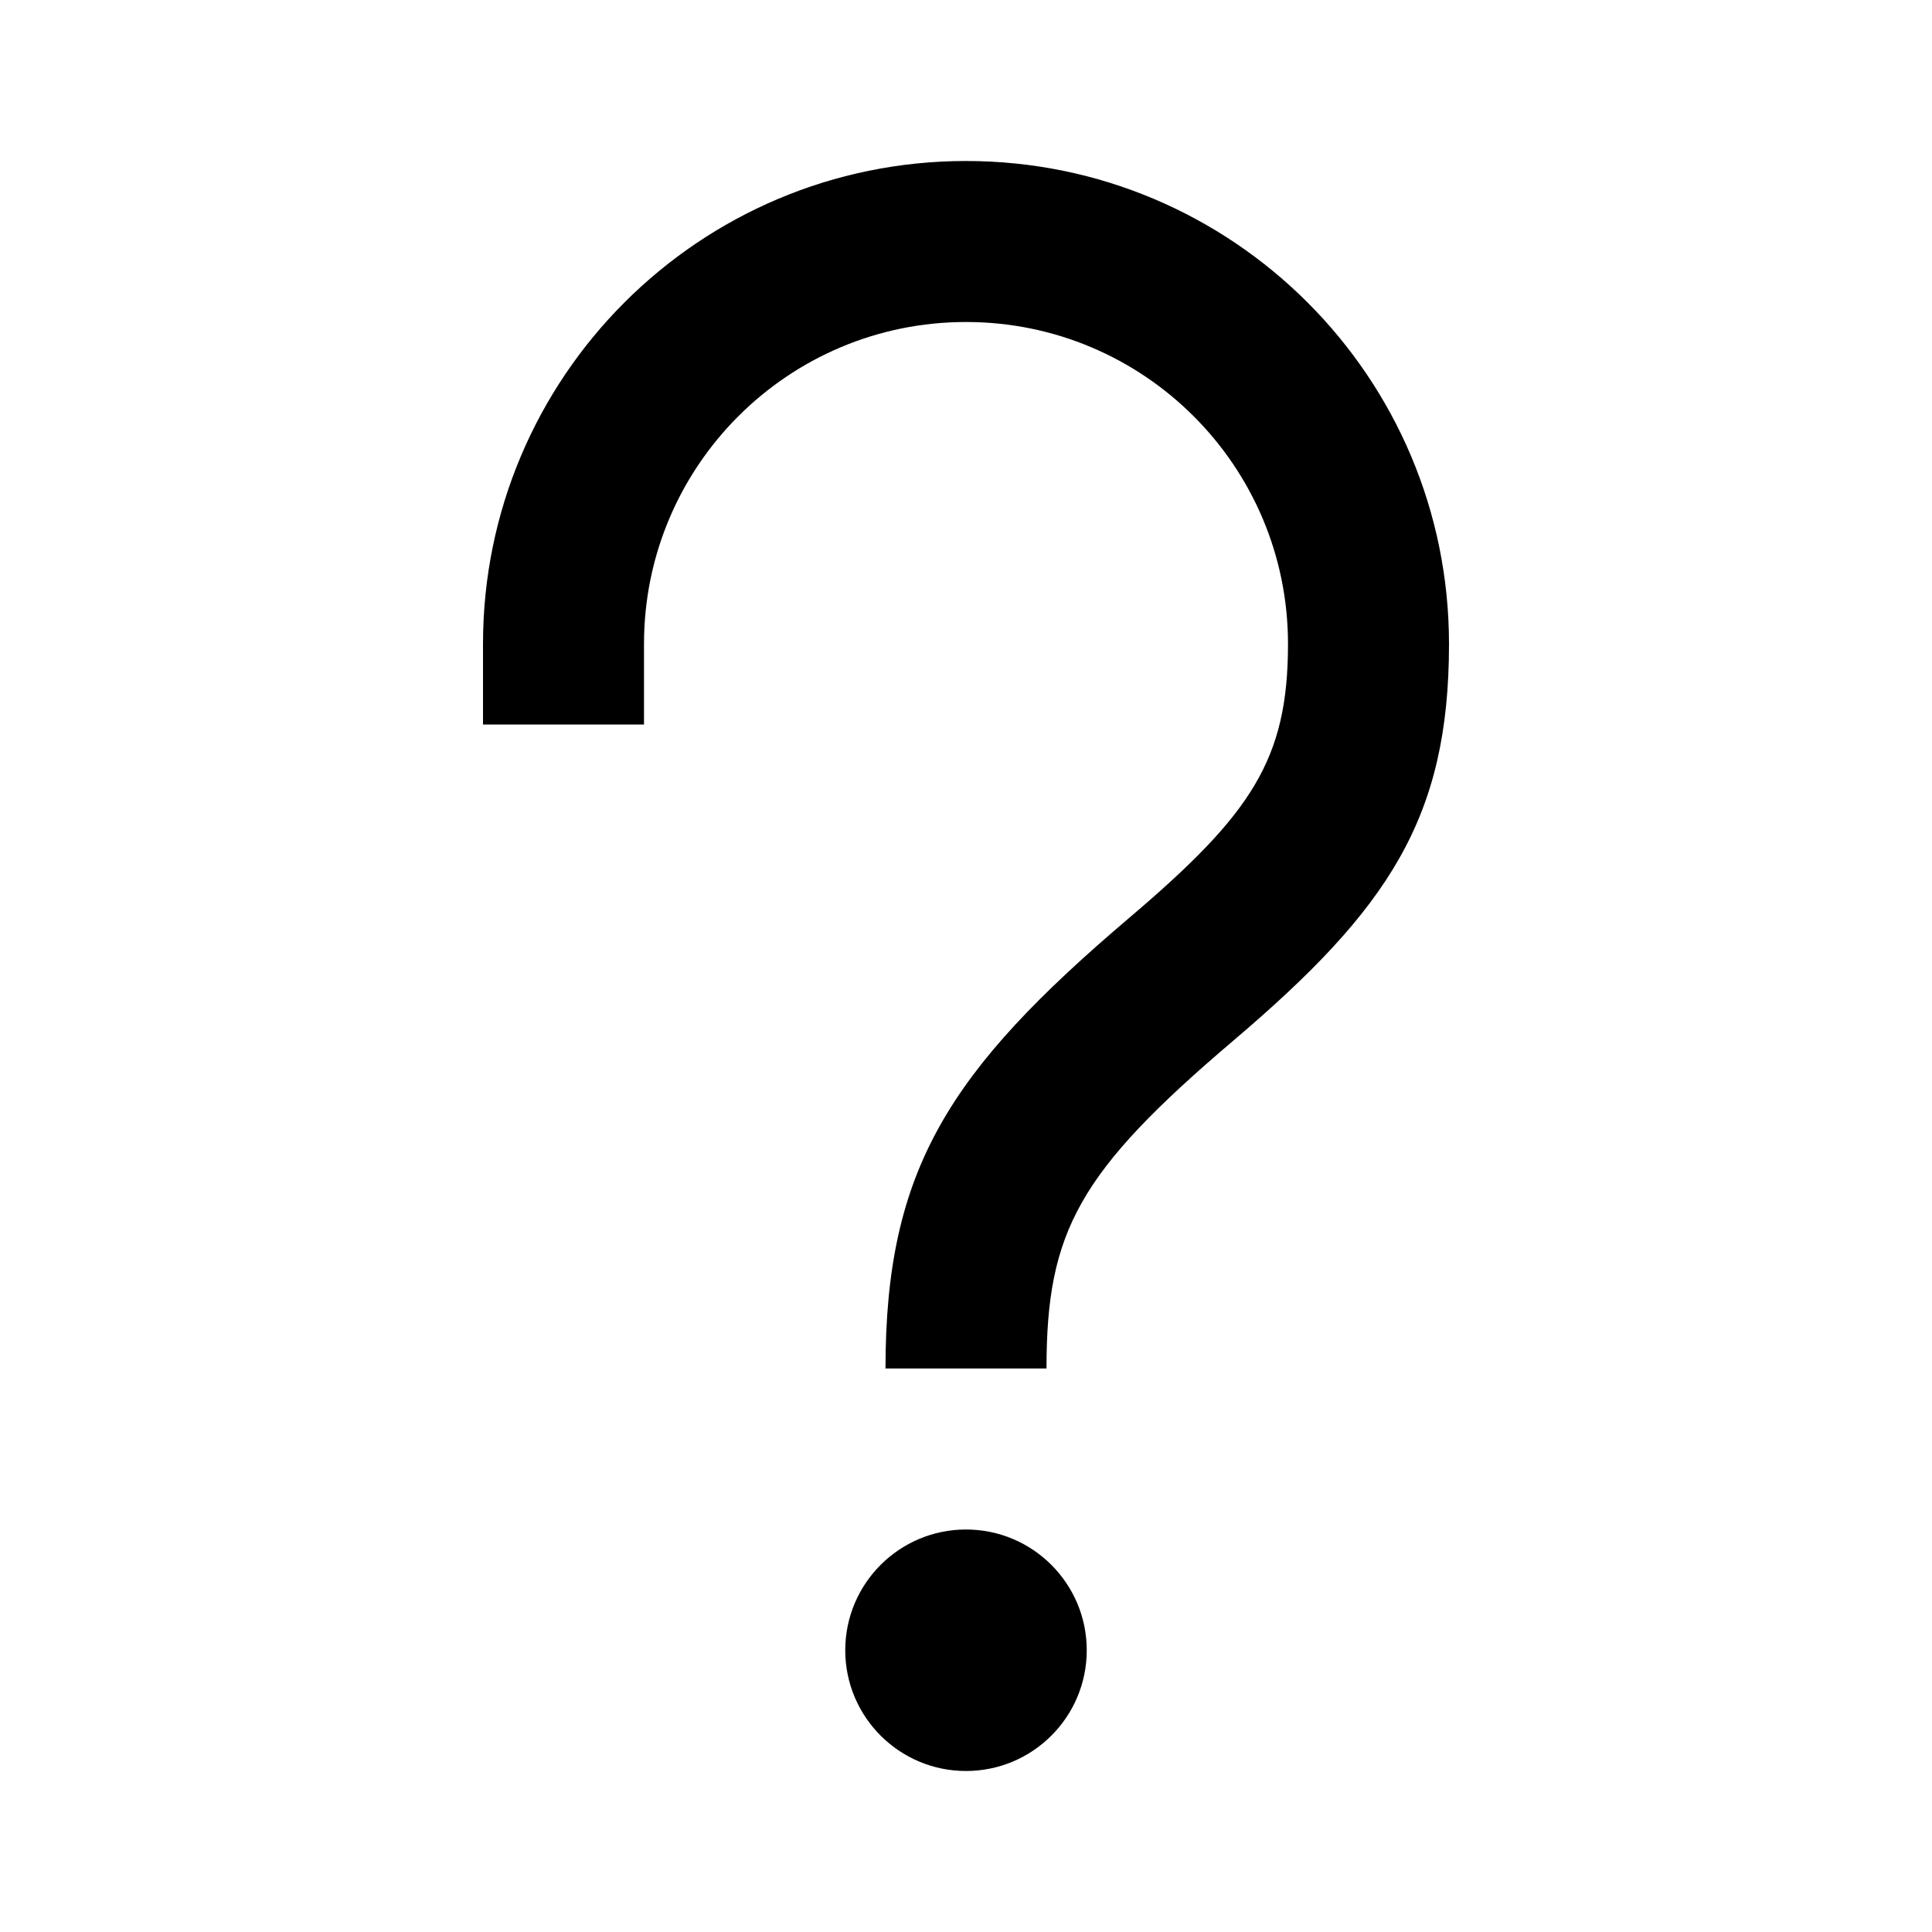
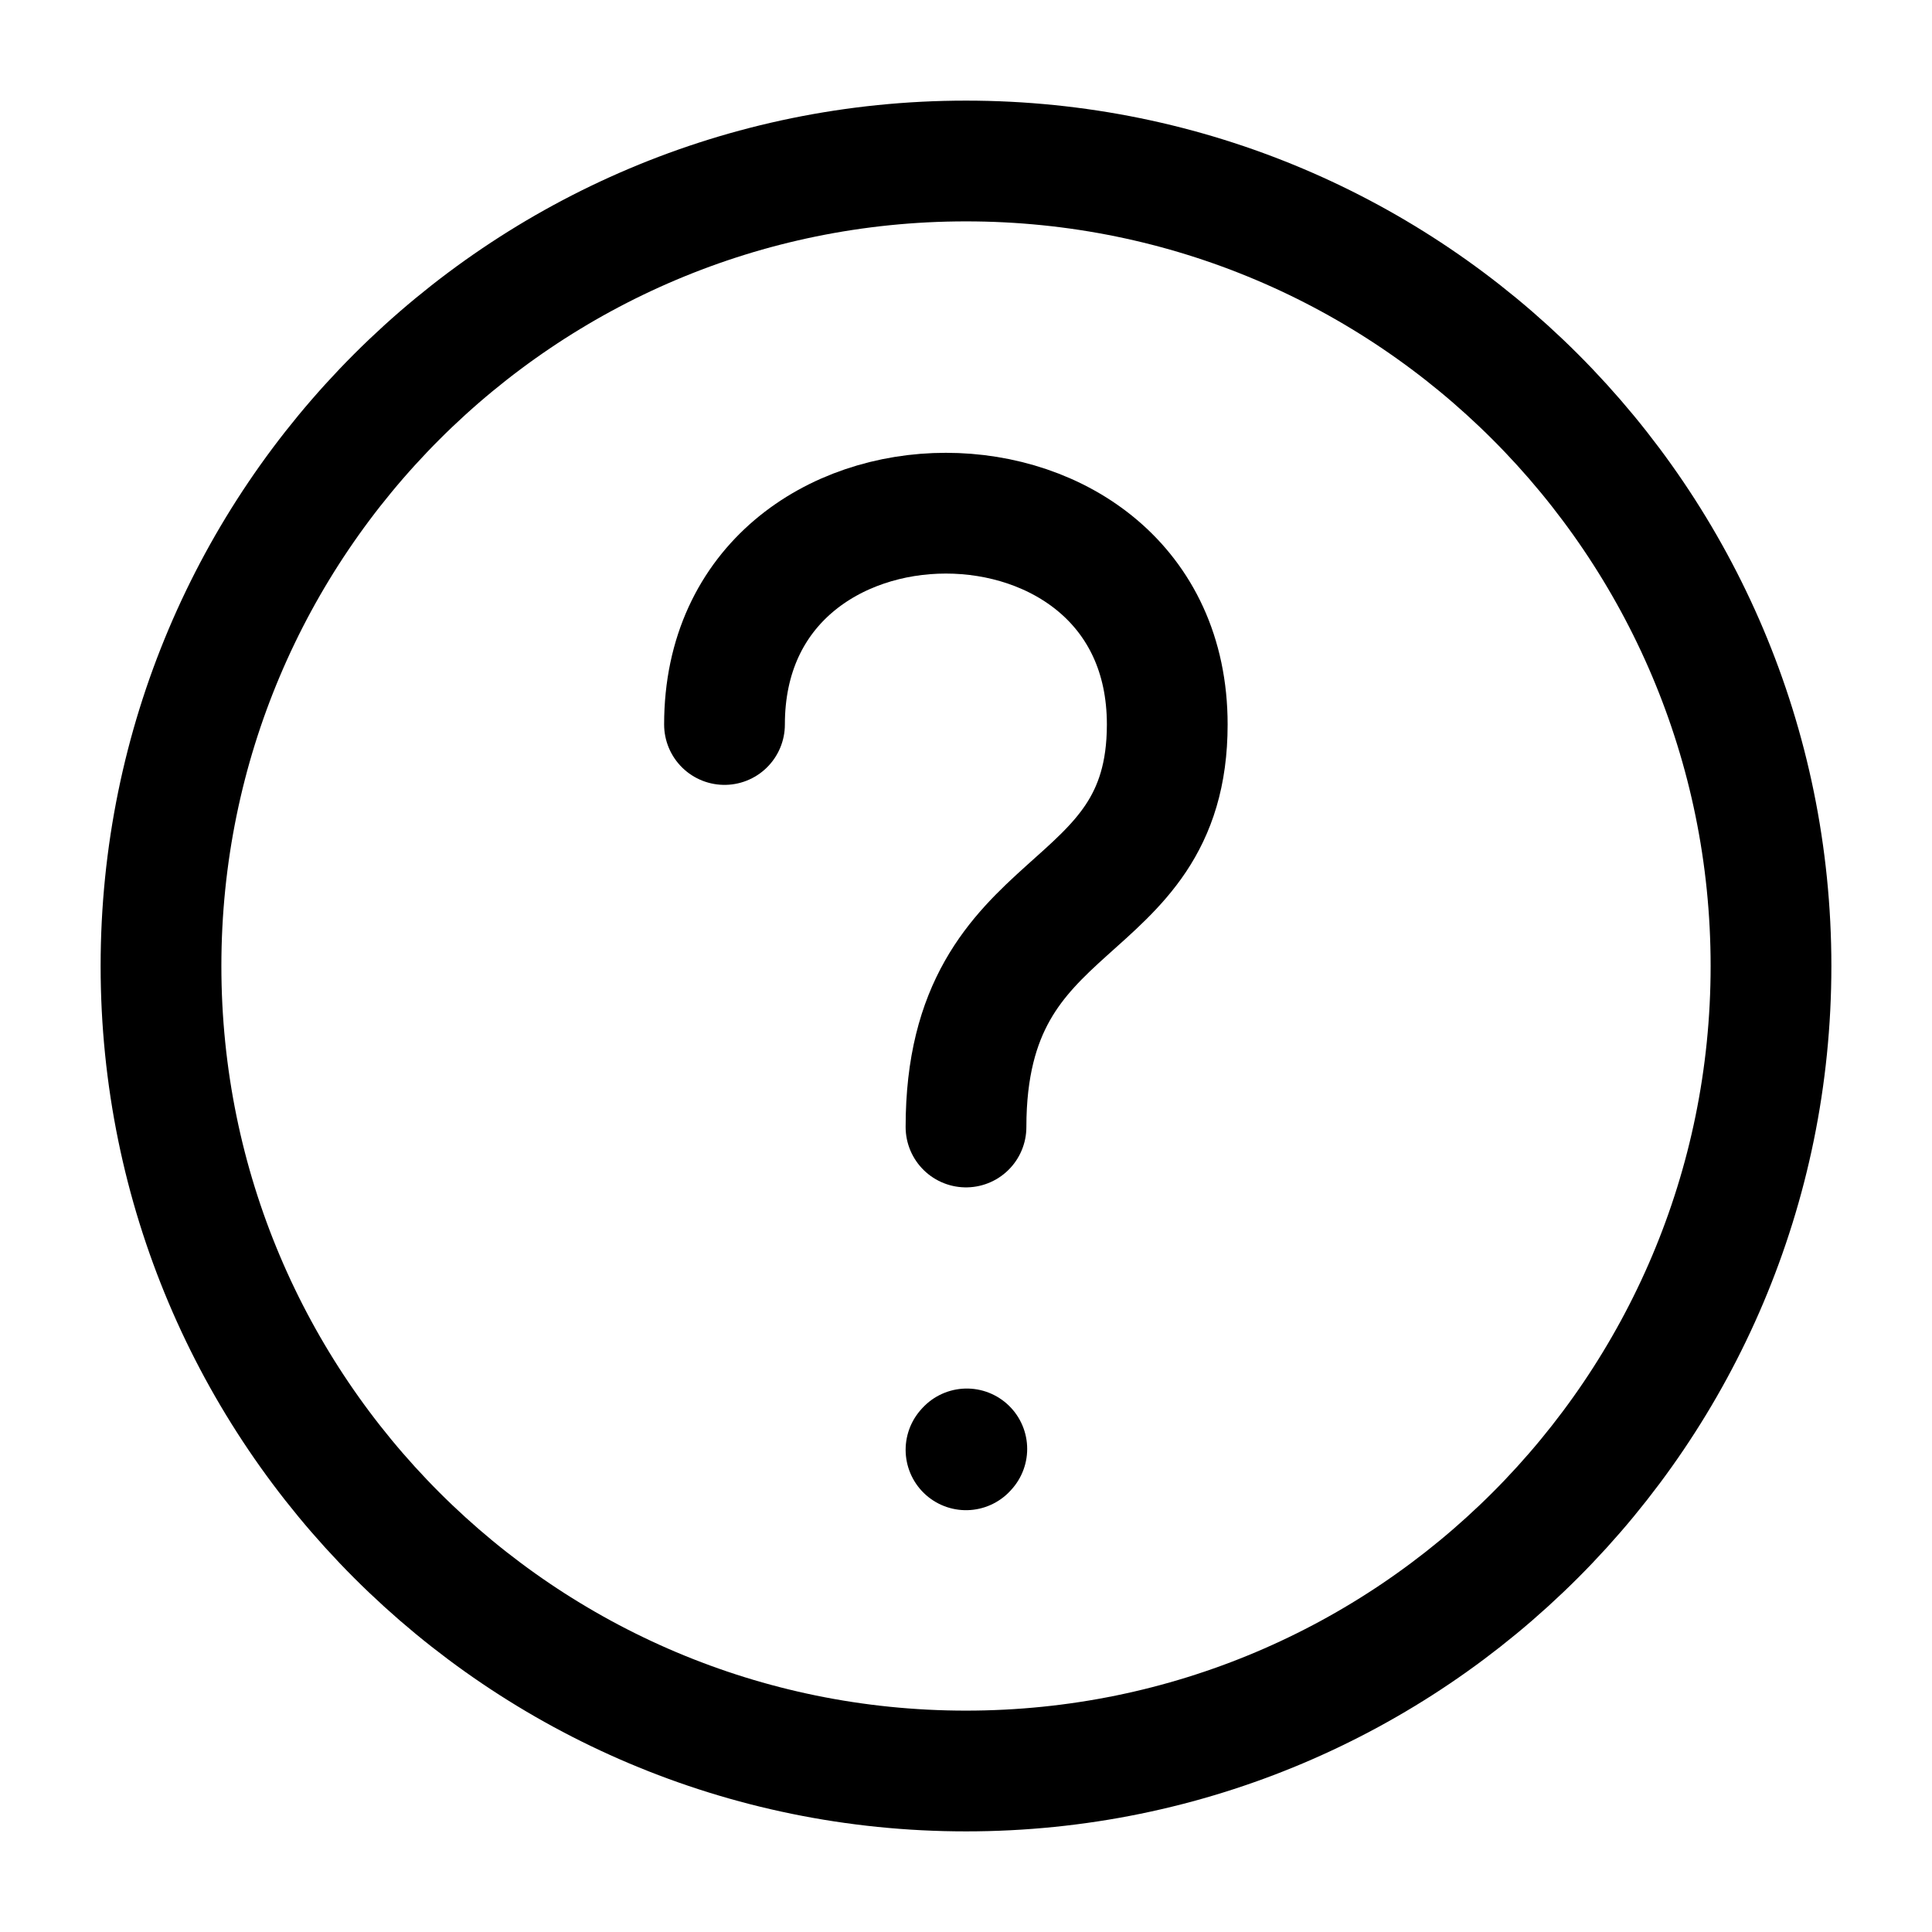
- <svg xmlns="http://www.w3.org/2000/svg" width="800px" height="800px" viewBox="0 0 24 24" color="#ec5c5c">
-   <g>
-     <path fill="none" d="M0 0H24V24H0z" />
-     <path d="M12 19c.828 0 1.5.672 1.5 1.5S12.828 22 12 22s-1.5-.672-1.5-1.5.672-1.5 1.5-1.5zm0-17c3.314 0 6 2.686 6 6 0 2.165-.753 3.29-2.674 4.923C13.399 14.56 13 15.297 13 17h-2c0-2.474.787-3.695 3.031-5.601C15.548 10.11 16 9.434 16 8c0-2.21-1.79-4-4-4S8 5.79 8 8v1H6V8c0-3.314 2.686-6 6-6z" />
-   </g>
+ <svg xmlns="http://www.w3.org/2000/svg" width="800px" height="800px" viewBox="0 0 24 24" fill="none">
+   <path d="M12 22C17.523 22 22 17.523 22 12C22 6.477 17.523 2 12 2C6.477 2 2 6.477 2 12C2 17.523 6.477 22 12 22Z" stroke="#000000" stroke-width="1.5" stroke-linecap="round" stroke-linejoin="round" />
+   <path d="M9 9C9 5.5 14.5 5.5 14.5 9C14.5 11.5 12 11 12 14" stroke="#000000" stroke-width="1.5" stroke-linecap="round" stroke-linejoin="round" />
+   <path d="M12 18.01L12.01 17.999" stroke="#000000" stroke-width="1.5" stroke-linecap="round" stroke-linejoin="round" />
</svg>
